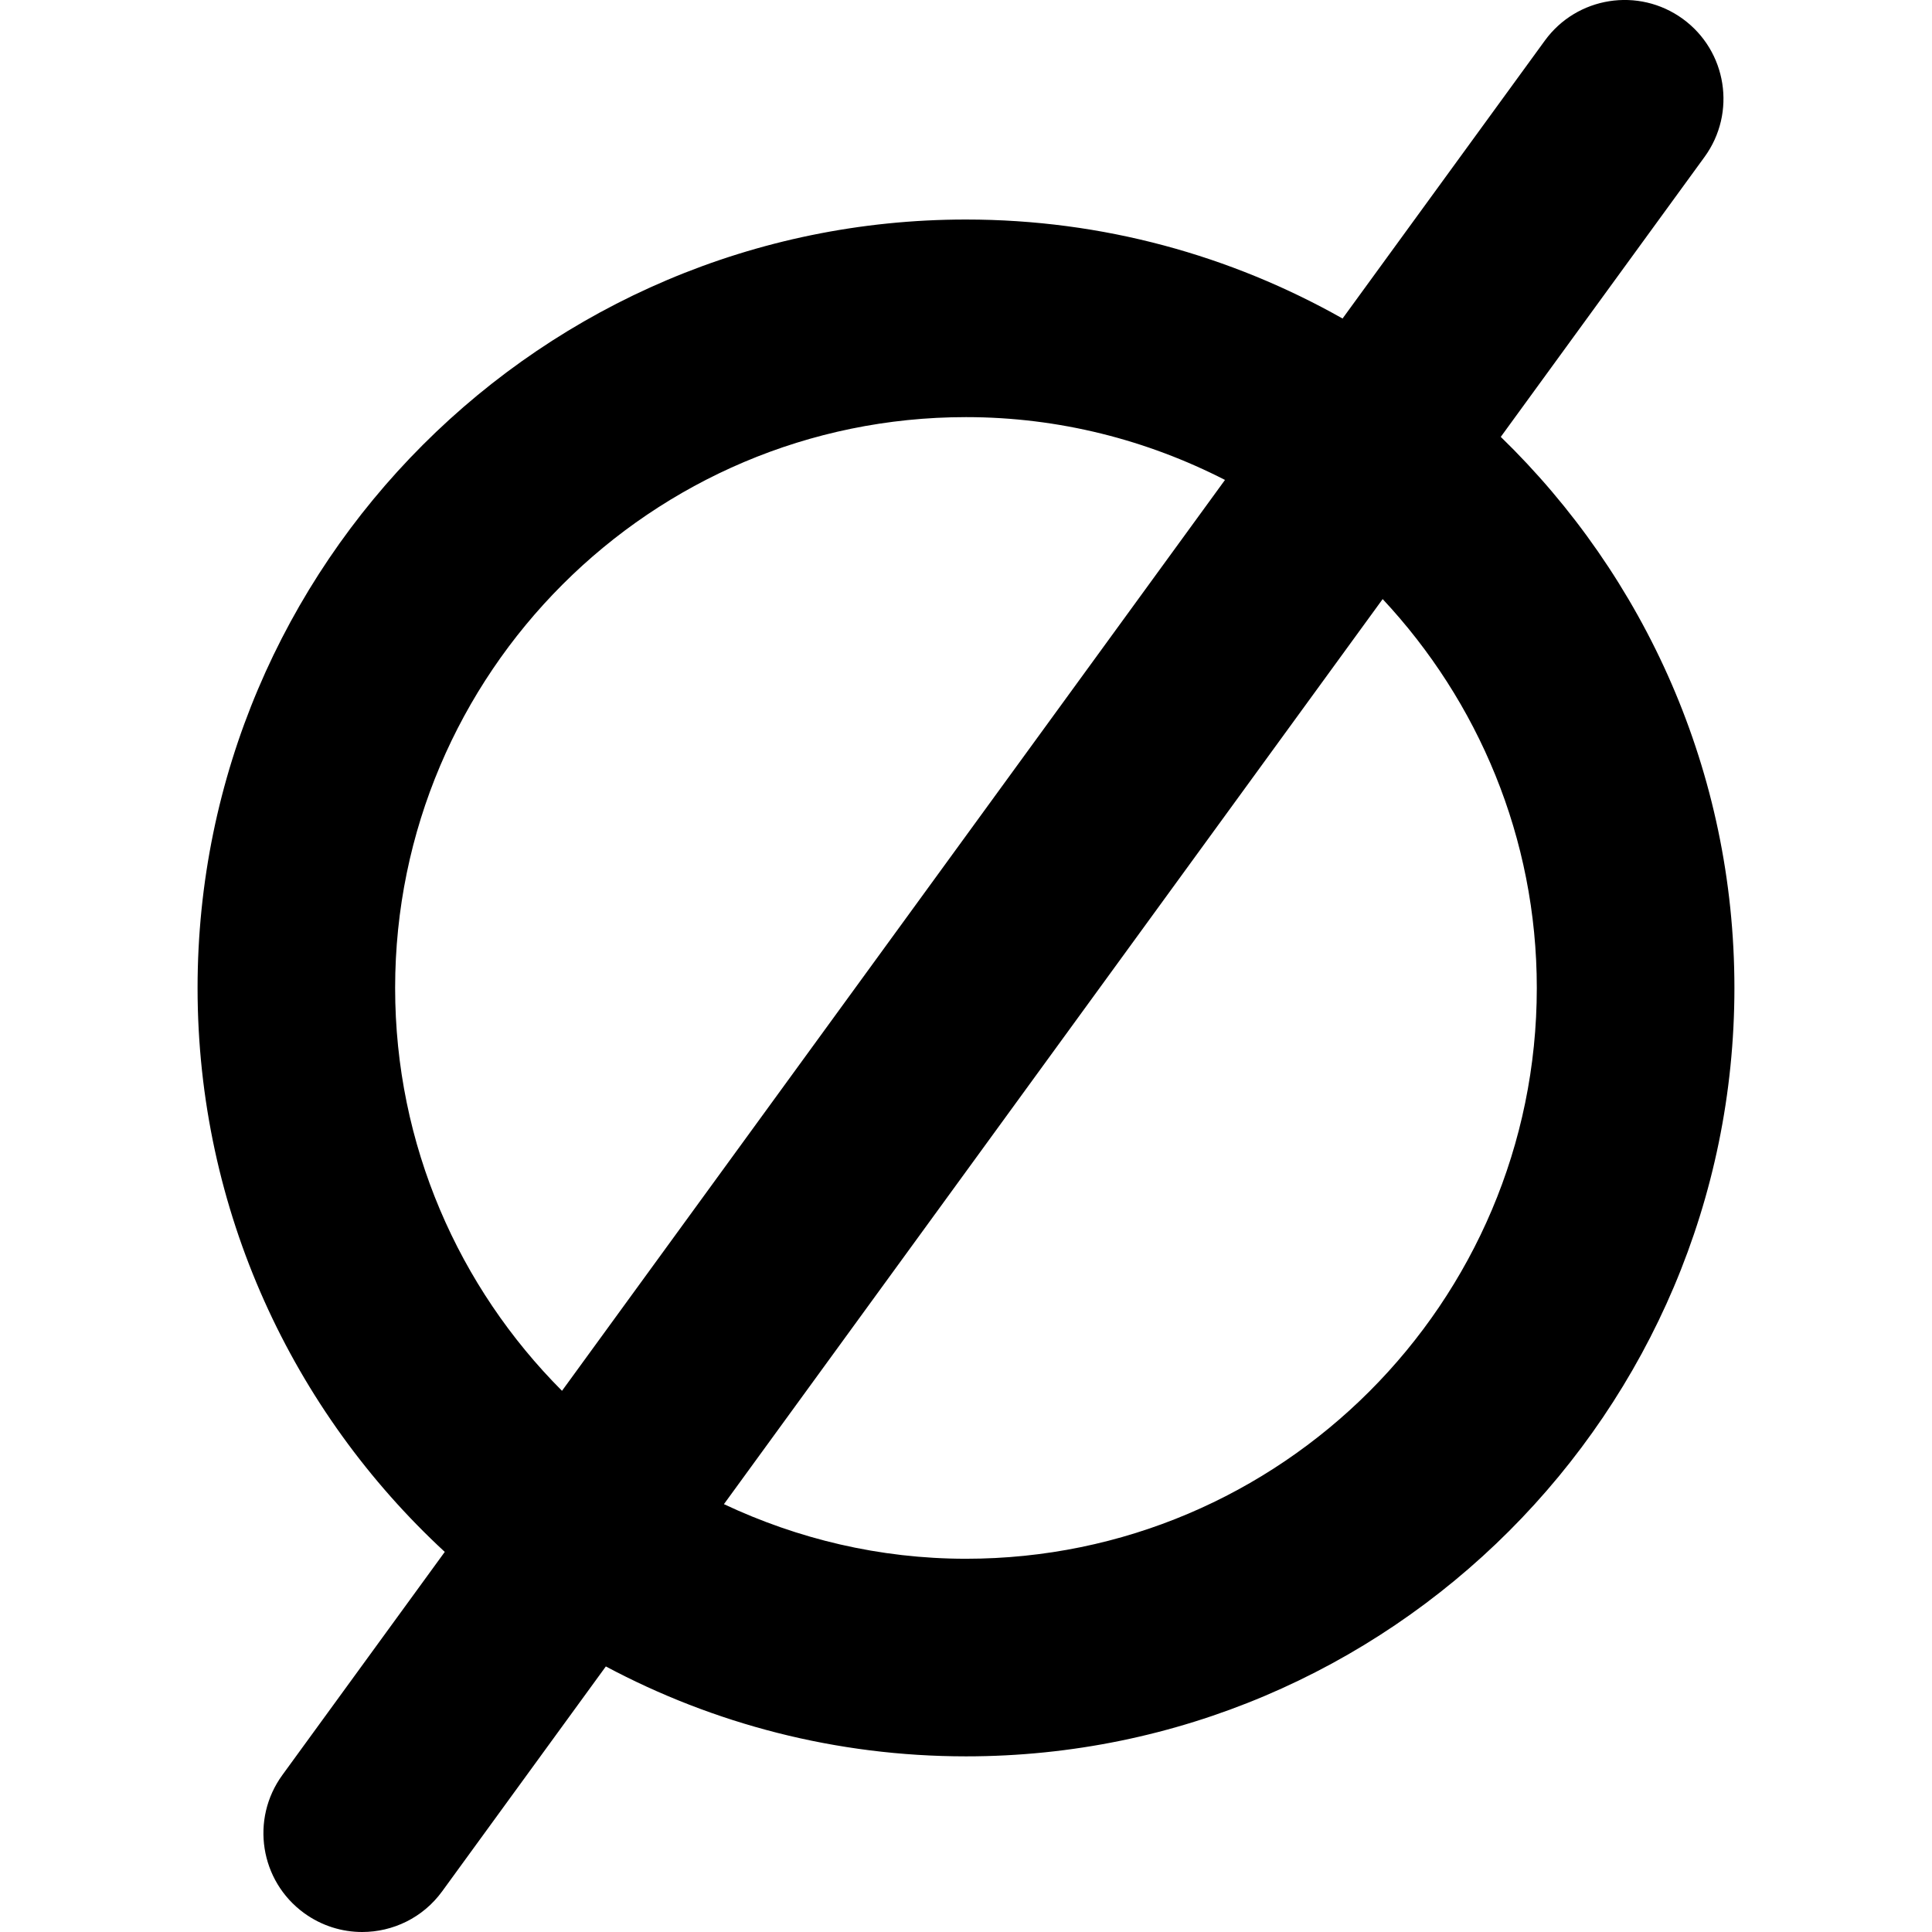
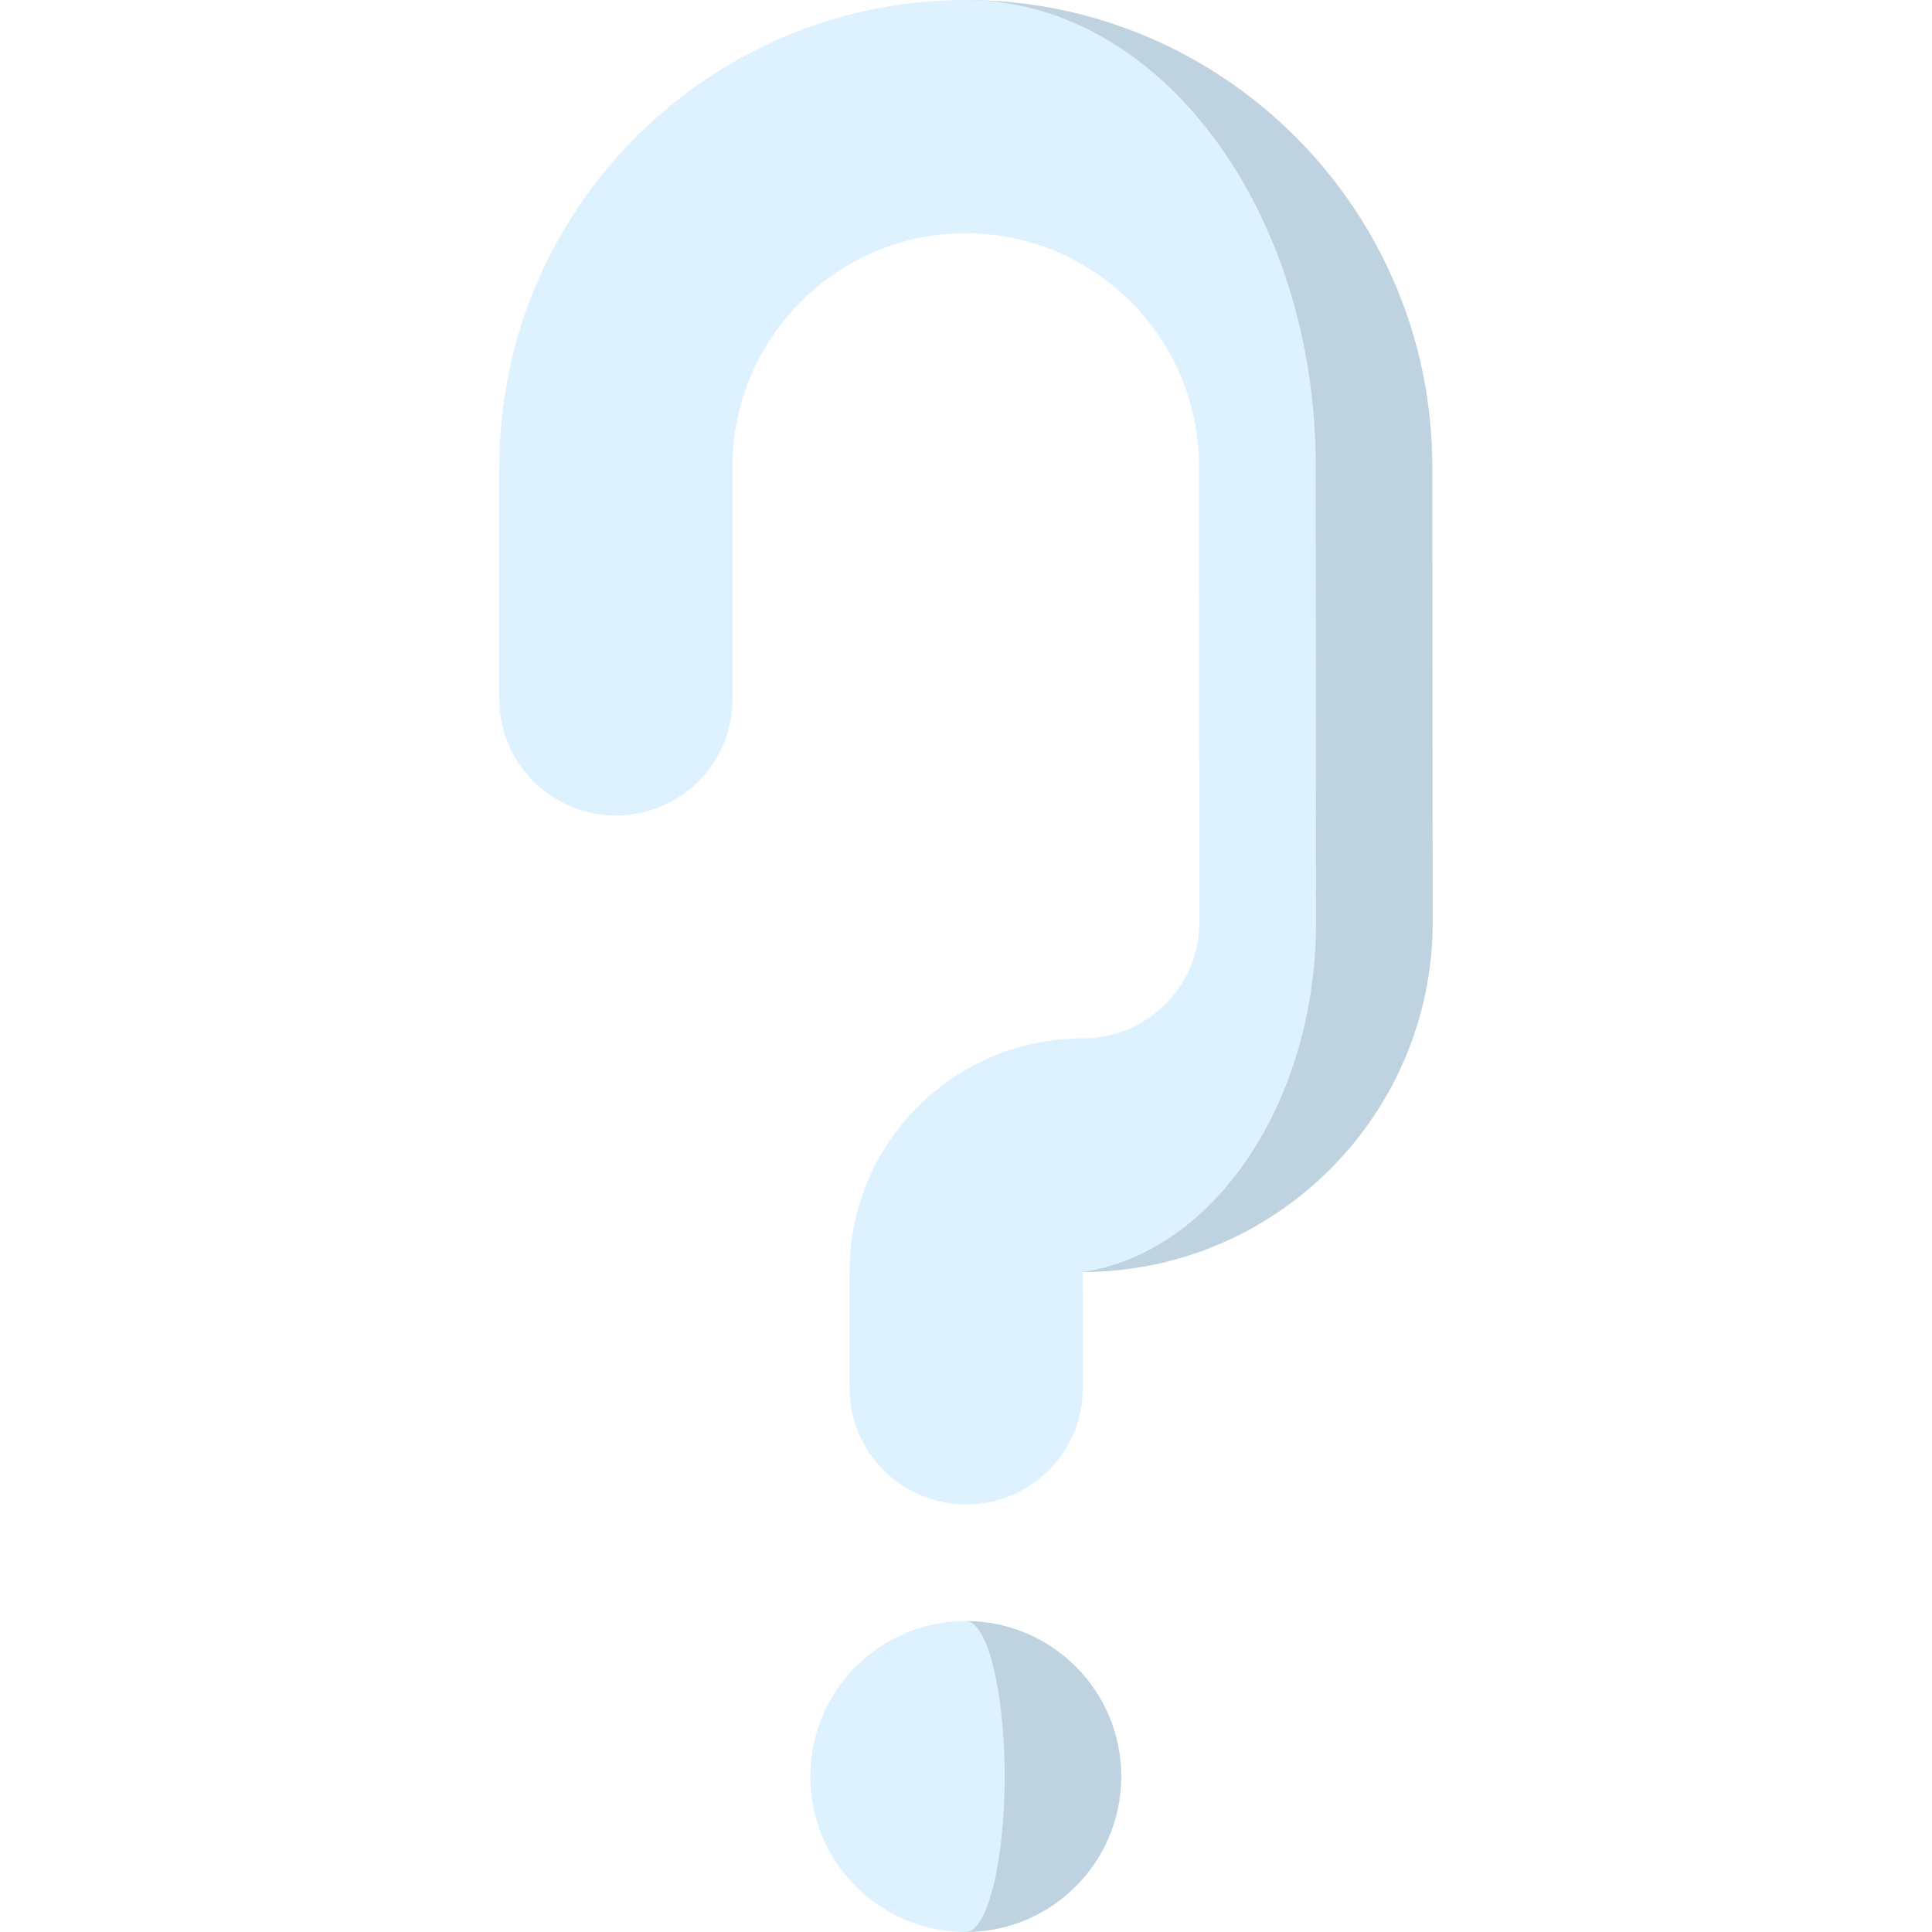
- <svg xmlns="http://www.w3.org/2000/svg" version="1.1" id="Capa_1" x="0px" y="0px" width="142.916px" height="142.916px" viewBox="0 0 142.916 142.916" style="enable-background:new 0 0 142.916 142.916;" xml:space="preserve">
-   <g>
-     <g>
-       <path d="M32.901,114.799l-12.015,16.507c-2.375,3.265-1.656,7.835,1.608,10.21c1.301,0.945,2.807,1.4,4.295,1.4    c2.261,0,4.487-1.043,5.917-3.006l12.11-16.638c7.951,4.239,17.019,6.651,26.644,6.651c31.342,0,56.84-25.499,56.84-56.842    c0-15.979-6.636-30.427-17.283-40.764l15.074-20.709c2.375-3.265,1.655-7.834-1.607-10.21c-3.273-2.377-7.84-1.651-10.209,1.608    L99.313,23.562c-8.241-4.655-17.739-7.323-27.856-7.323c-31.343,0-56.842,25.499-56.842,56.841    C14.615,89.557,21.665,104.409,32.901,114.799z M113.682,73.08c0,23.284-18.94,42.226-42.226,42.226    c-6.407,0-12.461-1.477-17.905-4.039l48.729-66.951C109.331,51.864,113.682,61.964,113.682,73.08z M71.457,30.856    c6.901,0,13.403,1.698,19.159,4.646l-49.043,67.381c-7.623-7.643-12.344-18.181-12.344-29.801    C29.232,49.798,48.173,30.856,71.457,30.856z" />
-     </g>
-   </g>
+ <svg xmlns="http://www.w3.org/2000/svg" version="1.1" id="Capa_1" x="0px" y="0px" viewBox="0 0 512 512" style="enable-background:new 0 0 512 512;" xml:space="preserve">
+   <path style="fill:#BFD2E0;" d="M255.943,429.586V512c22.757,0,41.207-18.451,41.207-41.207  C297.151,448.036,278.7,429.586,255.943,429.586z" />
+   <path style="fill:#DEF1FF;" d="M255.943,429.586c5.687,0,10.302,18.451,10.302,41.207c0,22.757-4.615,41.207-10.302,41.207  c-22.757,0-41.207-18.451-41.207-41.207C214.736,448.036,233.187,429.586,255.943,429.586z" />
+   <path style="fill:#BFD2E0;" d="M379.565,123.539C379.514,55.413,324.079,0,255.943,0l82.445,102.936l0.082,141.434l-51.542,92.72  c51.128-0.031,92.749-41.613,92.749-92.72L379.565,123.539z" />
+   <path style="fill:#DEF1FF;" d="M348.773,244.369l-0.082-120.83C348.649,55.413,307.061,0,255.943,0  c-68.167,0-123.622,55.455-123.622,123.622v61.811c0.062,16.967,13.938,30.689,30.957,30.689  c17.07-0.062,30.916-13.897,30.854-30.905v-61.595c0-34.078,27.732-61.811,61.811-61.811c34.058,0,61.79,27.712,61.811,61.77  l0.093,120.789c0,17.039-13.856,30.792-30.885,30.802c-34.089,0-61.811,27.619-61.811,61.698v30.905  c-0.062,17.008,13.722,30.844,30.792,30.905h0.113c17.019,0,30.844-13.712,30.905-30.689l-0.033-30.901  C321.687,331.958,348.773,292.025,348.773,244.369z" />
  <g>
</g>
  <g>
</g>
  <g>
</g>
  <g>
</g>
  <g>
</g>
  <g>
</g>
  <g>
</g>
  <g>
</g>
  <g>
</g>
  <g>
</g>
  <g>
</g>
  <g>
</g>
  <g>
</g>
  <g>
</g>
  <g>
</g>
</svg>
